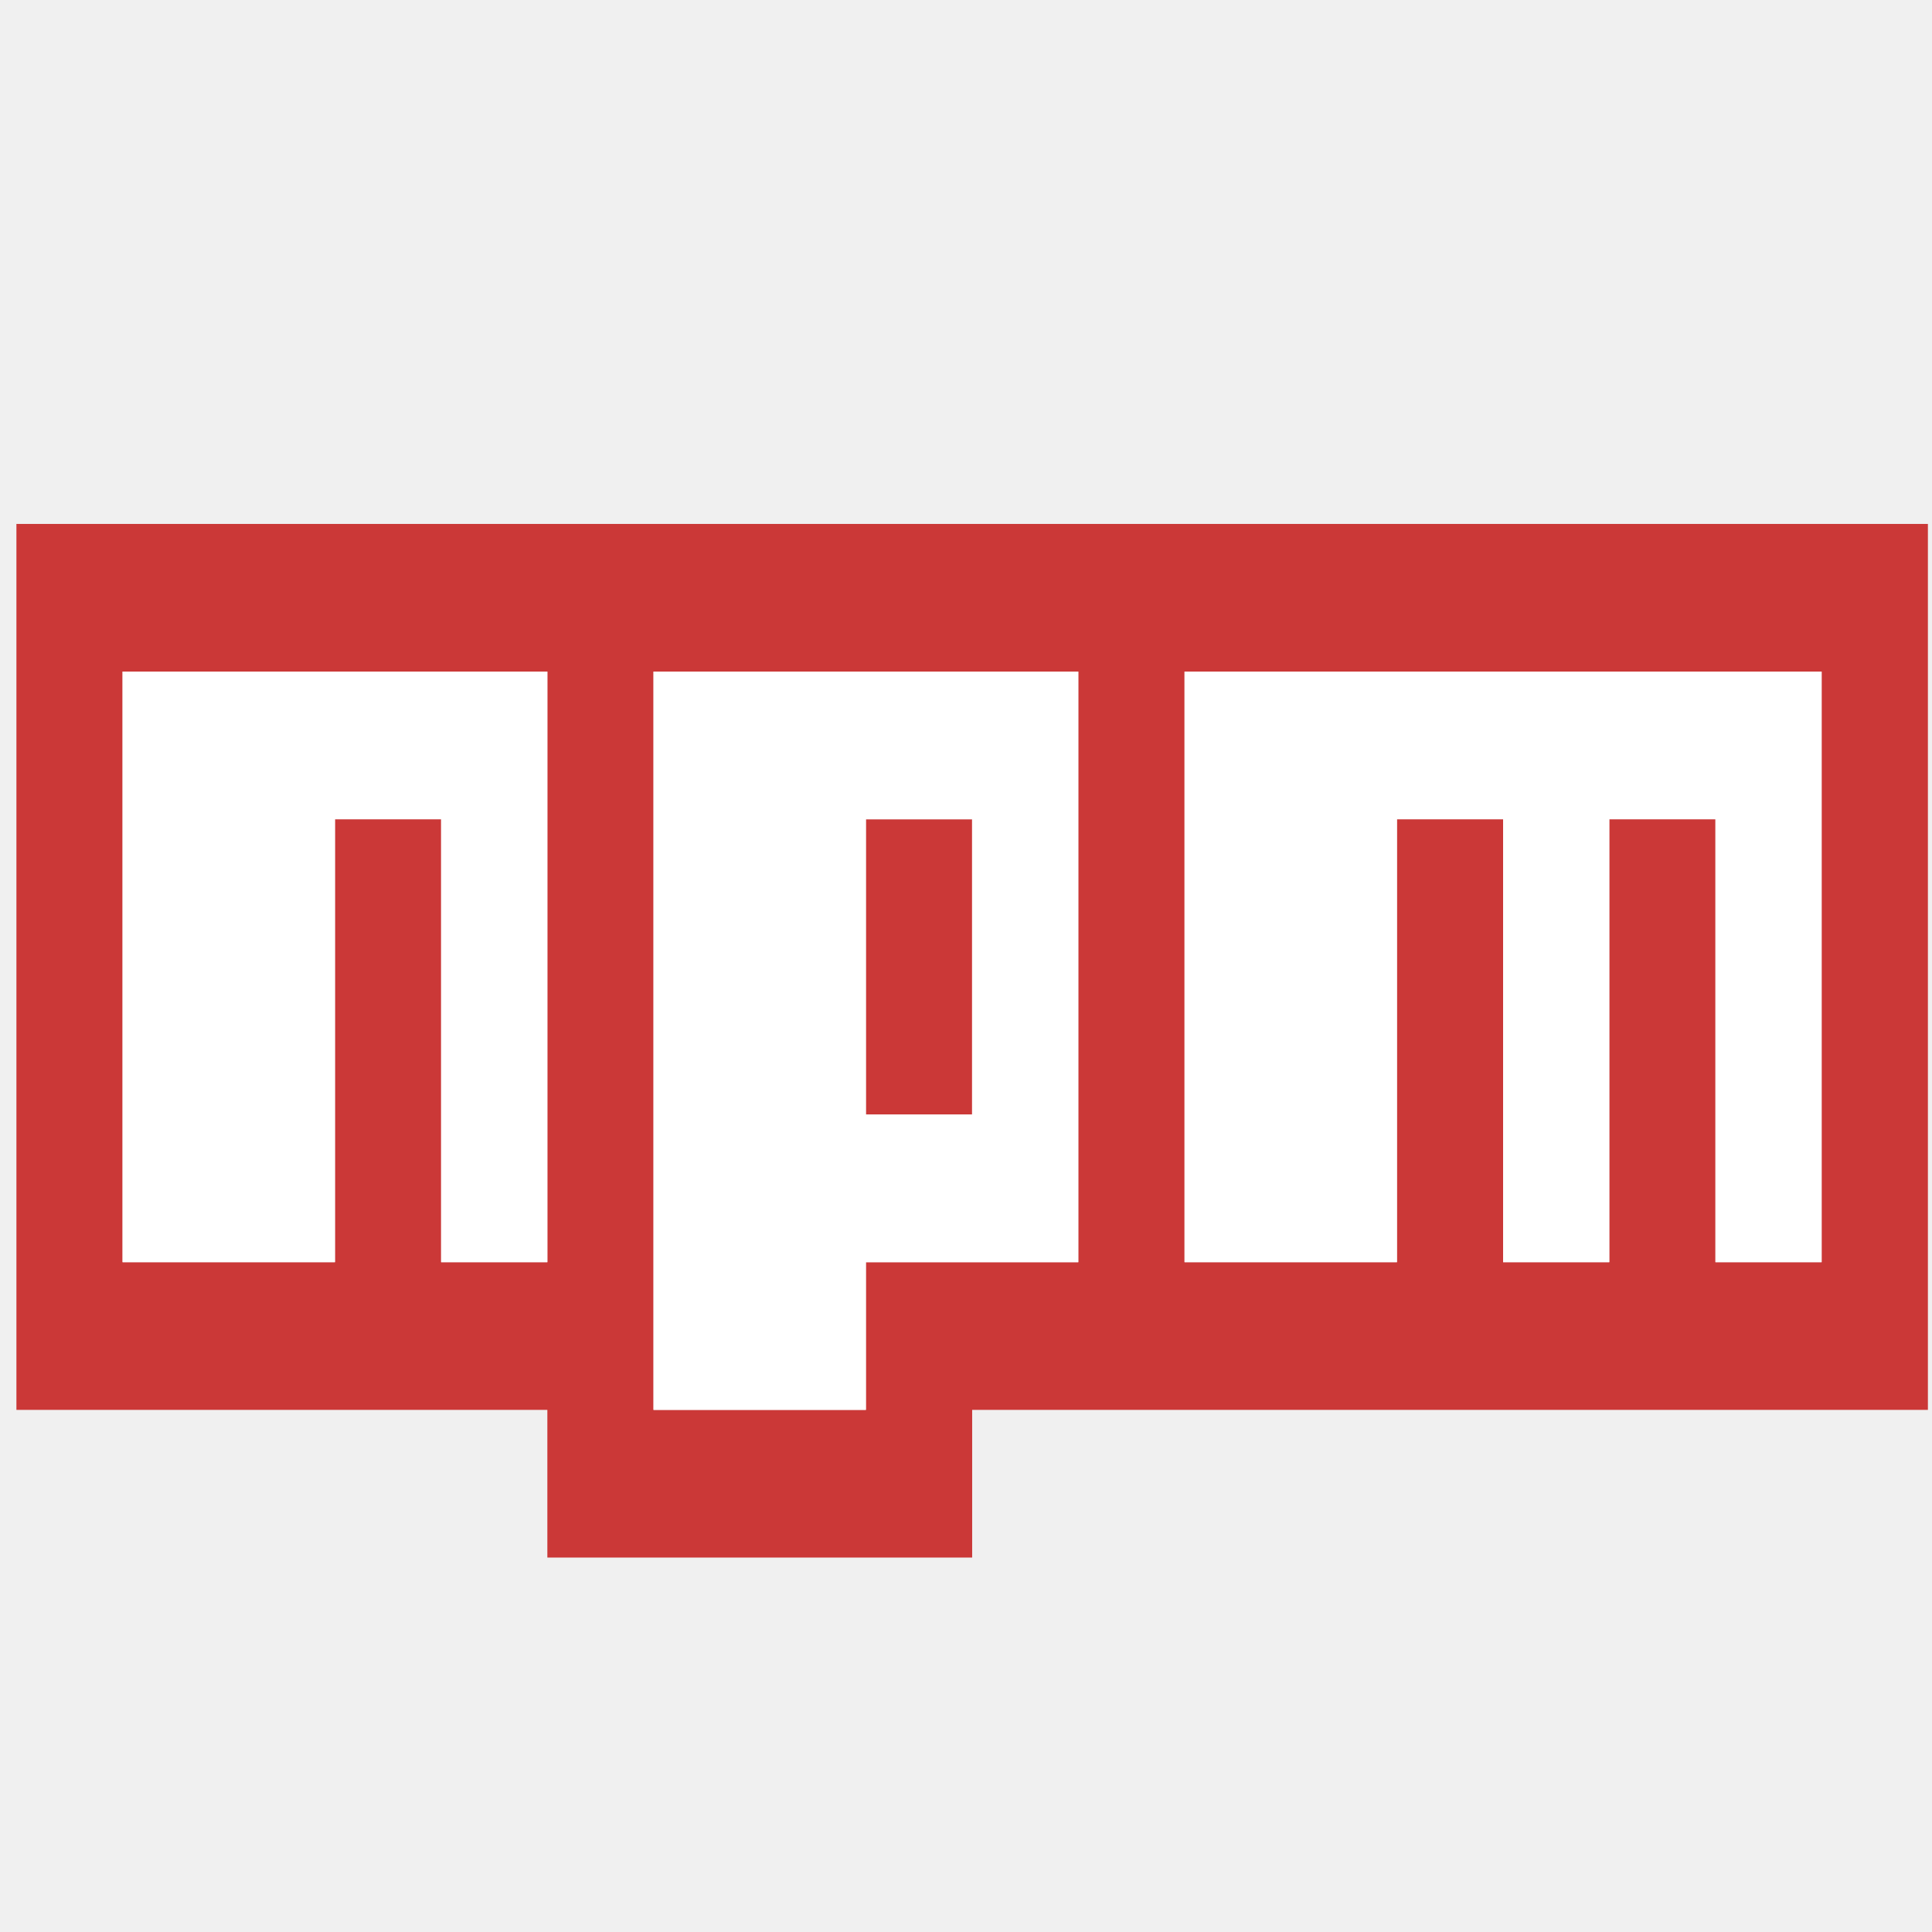
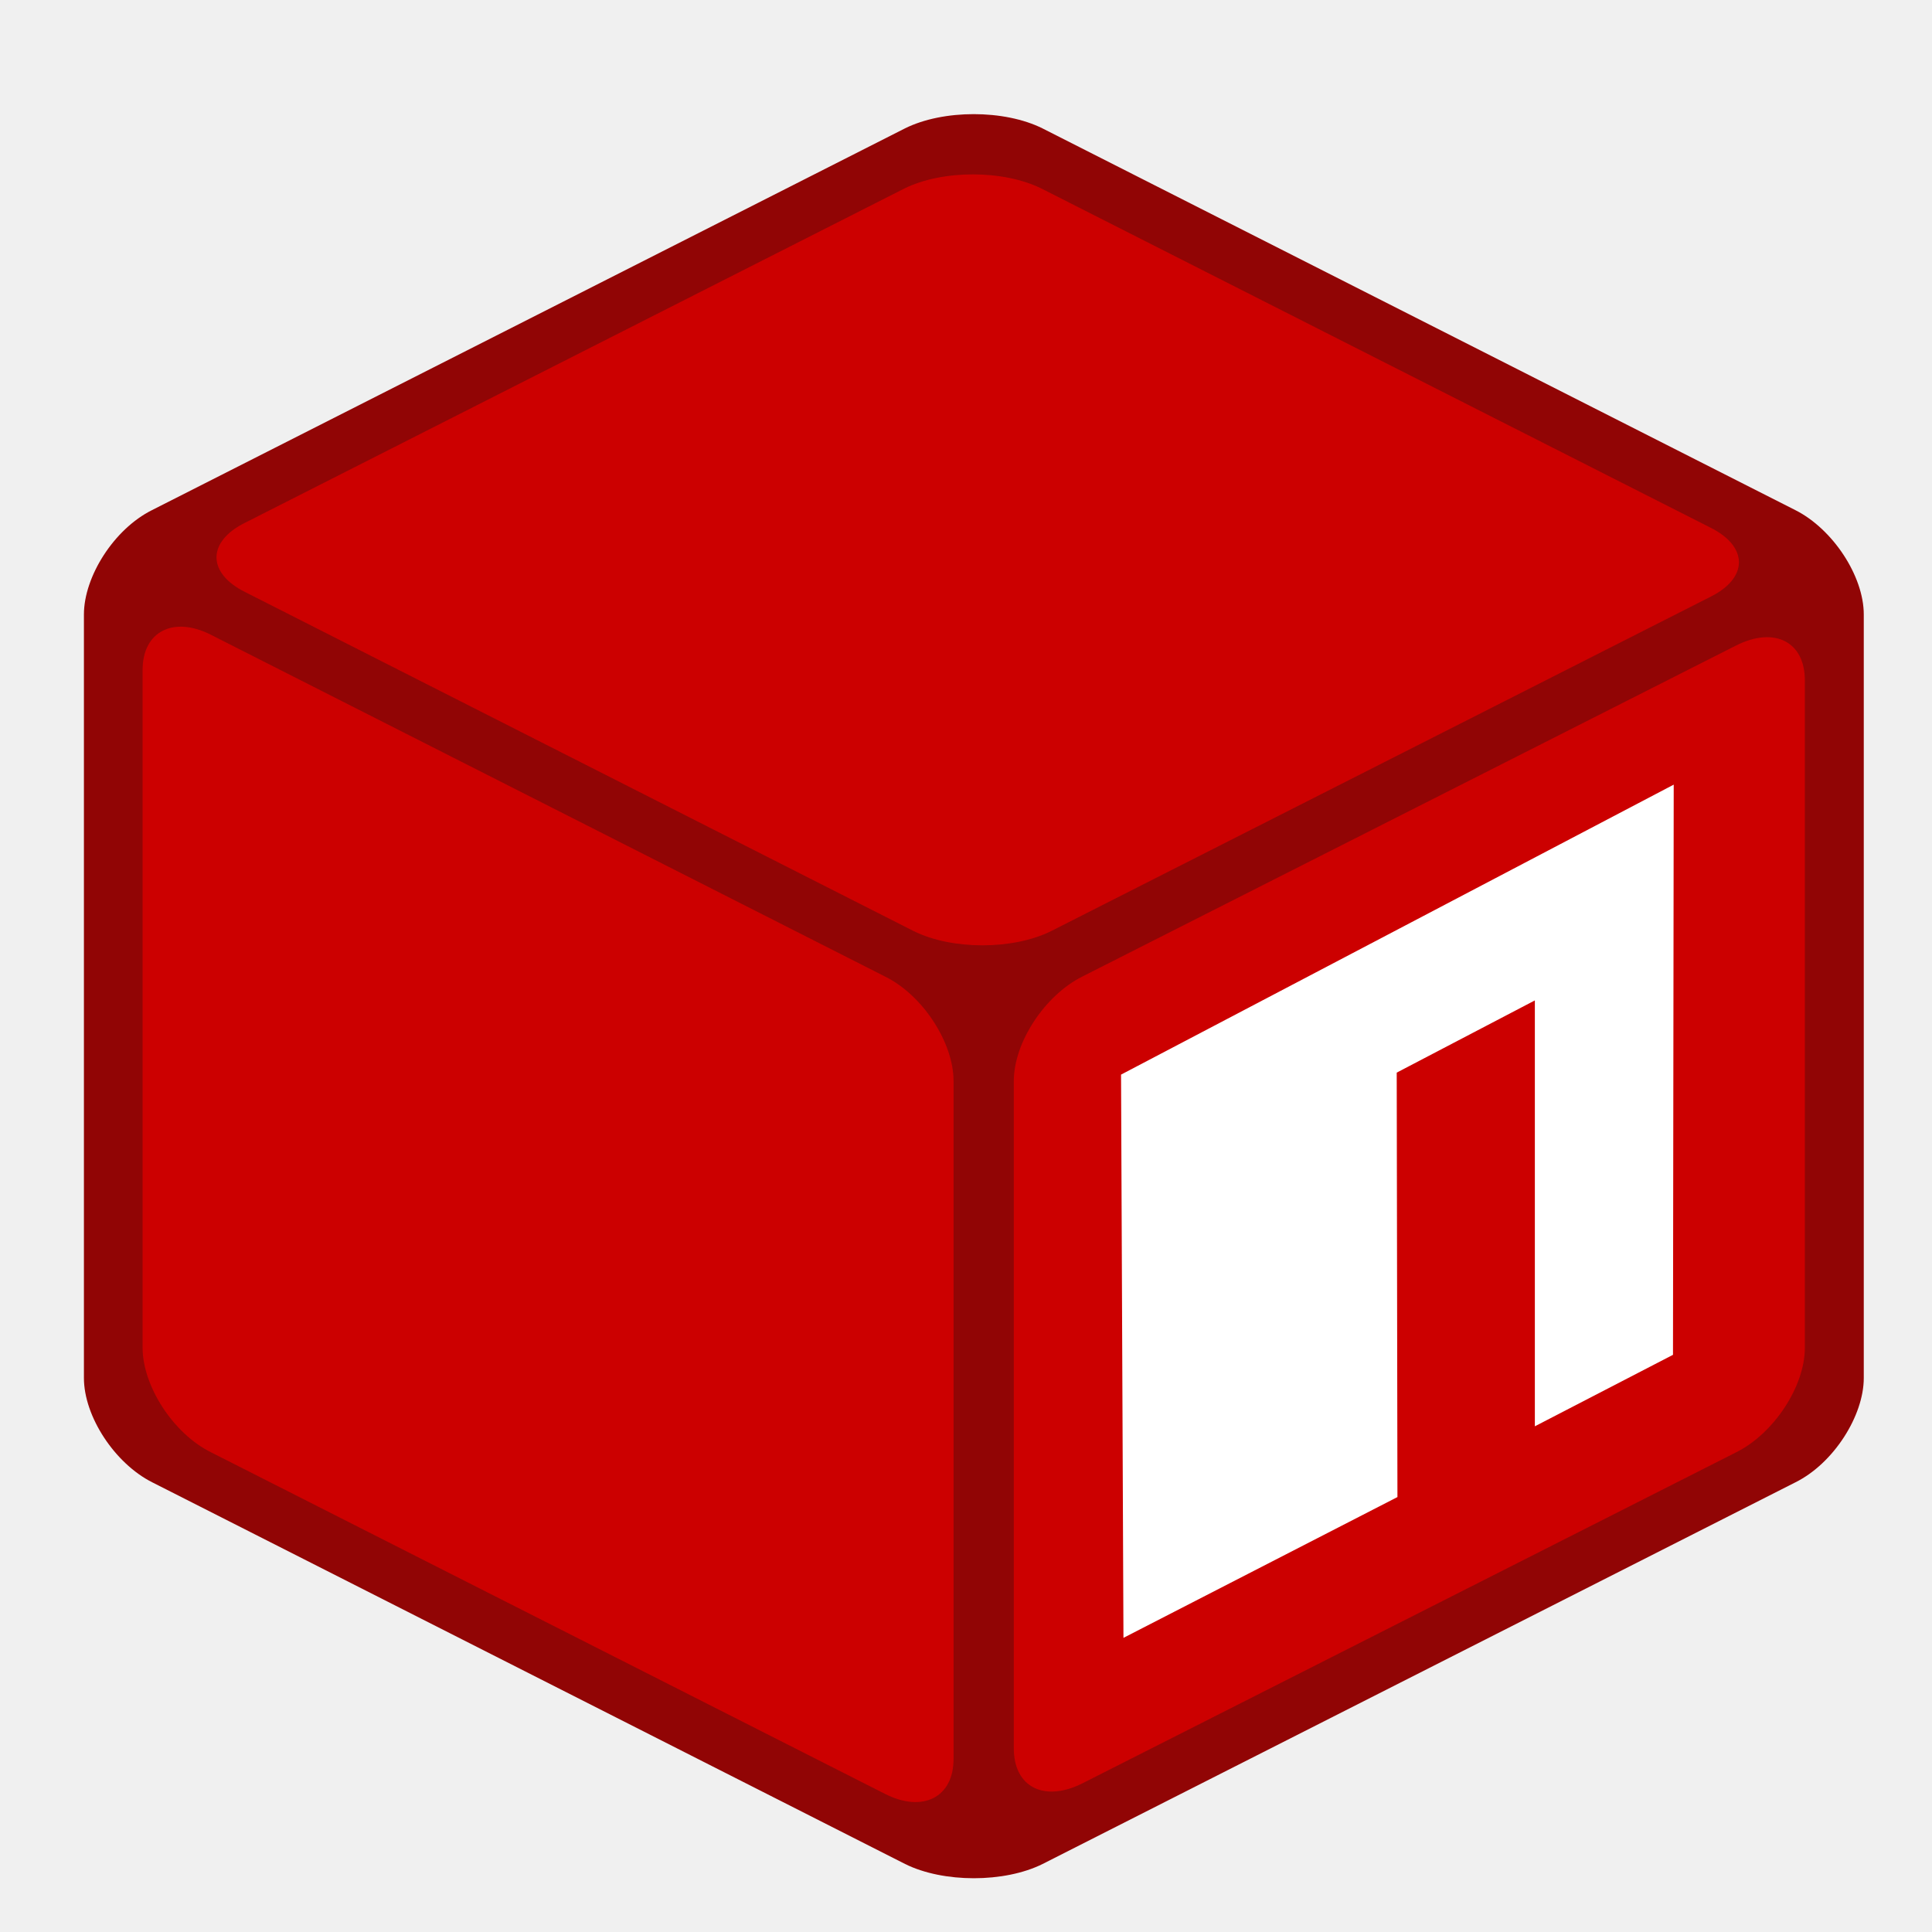
- <svg xmlns="http://www.w3.org/2000/svg" version="1.1" x="0px" y="0px" width="16" height="16" viewBox="0 0 16 16" id="svg10">
+ <svg xmlns="http://www.w3.org/2000/svg" width="16" height="16" viewBox="0 0 16 16" preserveAspectRatio="xMinYMin meet" version="1.1" id="svg10">
  <defs id="defs14" />
-   <path d="M 0.136,4.339 H 15.966 v 7.337 H 8.051 v 1.223 H 4.533 v -1.223 H 0.136 Z M 1.015,10.453 H 2.774 V 6.785 H 3.653 V 10.453 H 4.533 V 5.562 H 1.015 Z M 5.412,5.562 V 11.676 H 7.171 V 10.453 H 8.93 V 5.562 Z M 7.171,6.785 H 8.051 V 9.23 H 7.171 Z M 9.81,5.562 v 4.891 h 1.759 V 6.785 h 0.879 v 3.668 h 0.879 V 6.785 h 0.879 v 3.668 h 0.879 V 5.562 Z" id="path2" style="fill:#cb3837;stroke-width:1.037" />
-   <polygon points="5,5 5,1 1,1 1,5 3,5 3,2 4,2 4,5 " id="polygon4" transform="matrix(0.8794727,0,0,1.22276,0.1355932,4.338983)" style="fill:#ffffff" />
-   <path d="M 5.412,5.562 V 11.676 H 7.171 V 10.453 H 8.93 V 5.562 Z m 2.638,3.668 H 7.171 V 6.785 h 0.879 z" id="path6" style="fill:#ffffff;stroke-width:1.037" />
-   <polygon points="14,5 15,5 15,2 16,2 16,5 17,5 17,1 11,1 11,5 13,5 13,2 14,2 " id="polygon8" transform="matrix(0.8794727,0,0,1.22276,0.1355932,4.338983)" style="fill:#ffffff" />
+   <path d="M 1.148,4.625 8.186,1.011 15.223,4.625 v 7.222 l -7.037,3.614 -7.037,-3.614 z" id="path2" style="fill:#cc0000;stroke-width:0.054" />
+   <path d="M 8.383,8.233 14.927,4.909 15.19,11.609 8.383,15.234 Z" id="path4" style="fill:#ffffff;stroke-width:0.054" />
+   <path d="m 15.026,4.706 -0.02,7.1 -6.827,3.492 -0.033,-6.978 z m -5.742,4.194 0.02,4.664 2.269,-1.166 -0.006,-3.515 1.144,-0.598 v 3.527 l 1.144,-0.592 0.006,-4.722 -4.578,2.402 z" id="path6" style="fill:#cc0000;stroke-width:0.054" />
+   <path d="m 8.633,1.063 c -0.316,-0.157 -0.822,-0.157 -1.138,0 L 1.26,4.224 C 0.944,4.381 0.695,4.775 0.695,5.089 v 6.323 c 0,0.319 0.256,0.708 0.566,0.864 l 6.235,3.161 c 0.316,0.157 0.822,0.157 1.138,0 l 6.235,-3.161 c 0.316,-0.157 0.566,-0.551 0.566,-0.864 V 5.089 c 0,-0.319 -0.257,-0.708 -0.566,-0.864 z m 5.531,3.306 c 0.316,0.157 0.316,0.418 0,0.574 L 8.705,7.711 c -0.316,0.157 -0.822,0.157 -1.138,0 L 2.03,4.903 c -0.316,-0.157 -0.316,-0.418 0,-0.574 L 7.488,1.562 c 0.316,-0.157 0.822,-0.157 1.138,0 L 14.164,4.369 Z M 1.181,5.547 c 0,-0.319 0.257,-0.447 0.566,-0.29 l 5.584,2.831 c 0.316,0.157 0.566,0.551 0.566,0.864 v 5.615 c 0,0.319 -0.256,0.447 -0.566,0.29 L 1.747,12.027 C 1.431,11.87 1.181,11.475 1.181,11.162 Z m 7.781,9.223 c -0.316,0.157 -0.566,0.029 -0.566,-0.29 V 8.952 c 0,-0.319 0.256,-0.708 0.566,-0.864 L 14.381,5.344 c 0.316,-0.157 0.566,-0.029 0.566,0.29 v 5.528 c 0,0.319 -0.256,0.708 -0.566,0.864 l -5.419,2.744 z" id="path8" style="fill:#910505;stroke-width:0.054" />
</svg>
